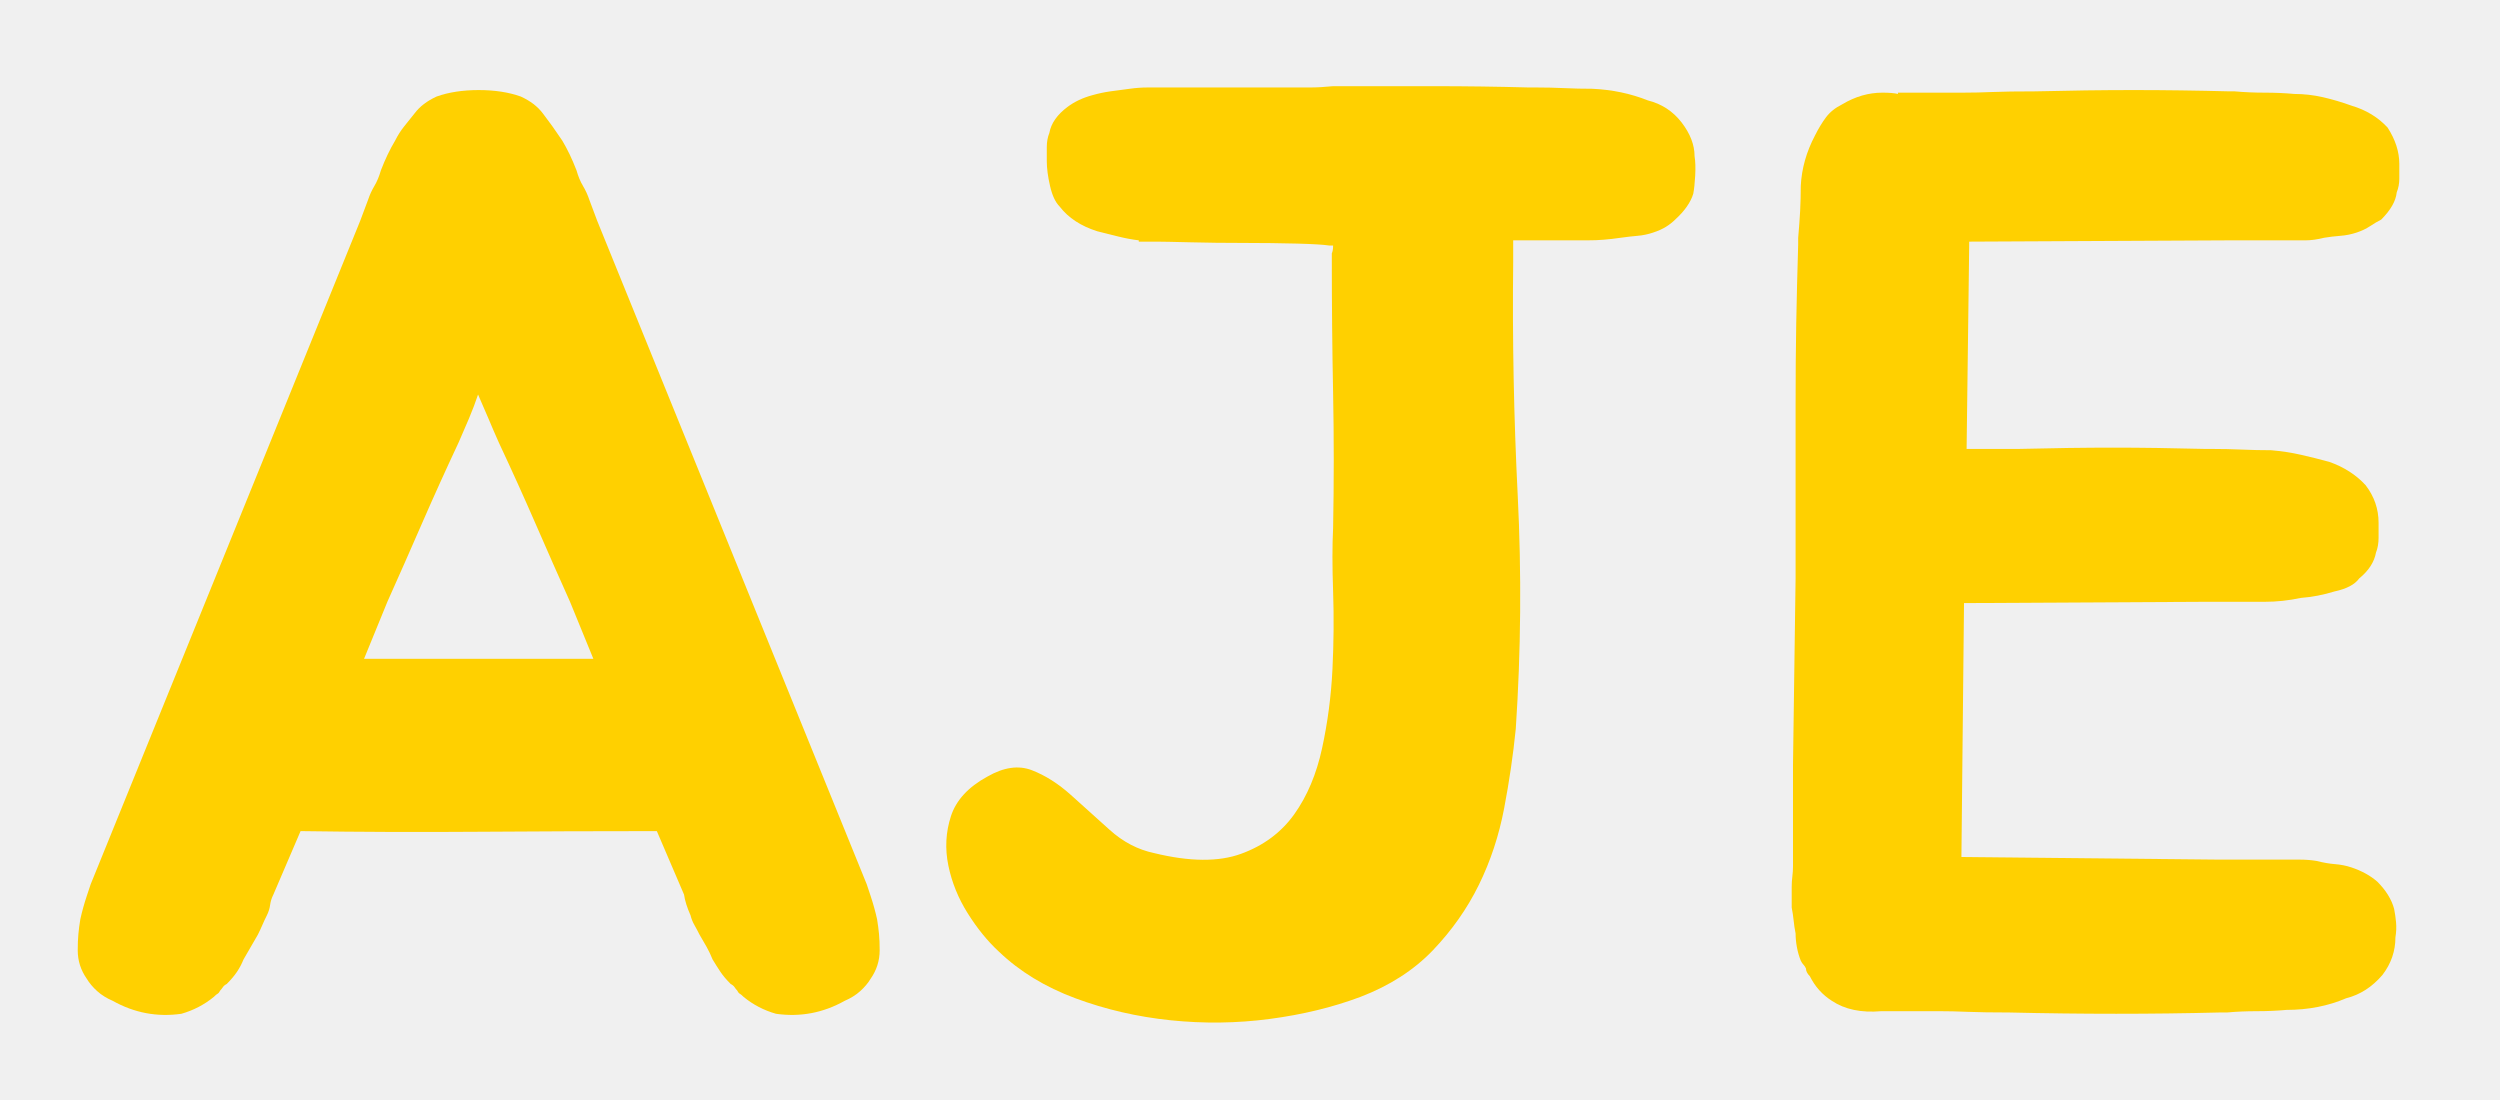
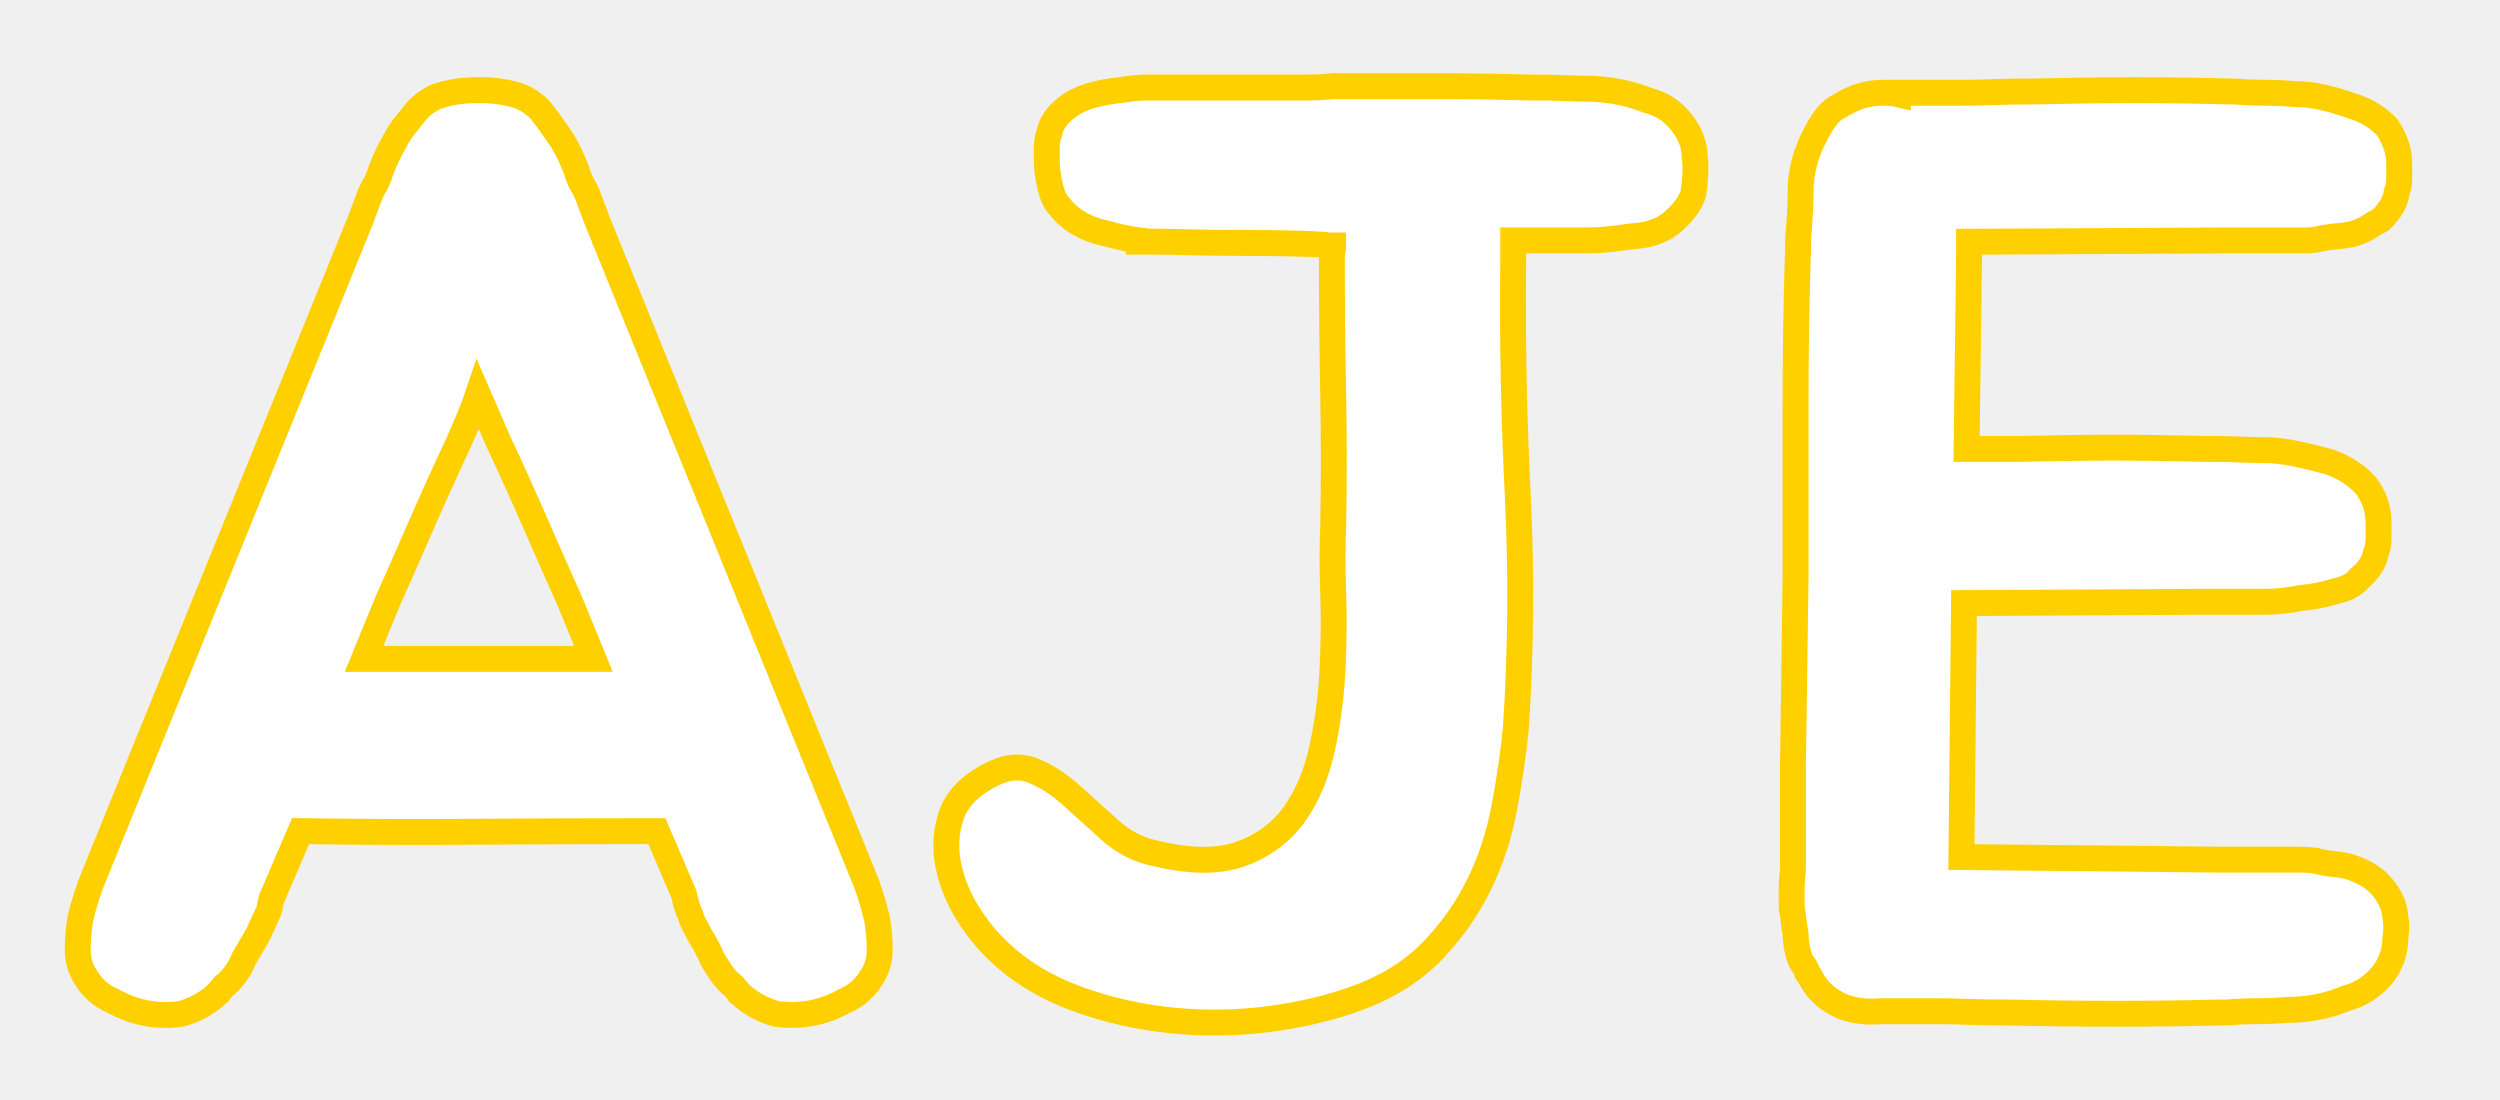
- <svg xmlns="http://www.w3.org/2000/svg" version="1.1" id="Layer_1" x="0px" y="0px" width="96.485px" height="42.424px" viewBox="0 0 96.485 42.424" enable-background="new 0 0 96.485 42.424" xml:space="preserve">
+ <svg xmlns="http://www.w3.org/2000/svg" version="1.1" id="Layer_1" x="0px" y="0px" width="96.484px" height="42.424px" viewBox="0 0 96.484 42.424" enable-background="new 0 0 96.484 42.424" xml:space="preserve">
  <g>
-     <path fill="#FFD000" d="M33.85,35.476c0.033,0.2,0.058,0.392,0.075,0.575c0.017,0.183,0.025,0.391,0.025,0.625   c0,0.4-0.117,0.766-0.35,1.1c-0.1,0.166-0.234,0.325-0.4,0.475c-0.167,0.15-0.367,0.275-0.6,0.375   c-0.833,0.467-1.717,0.633-2.65,0.5c-0.467-0.133-0.884-0.35-1.25-0.65c-0.067-0.067-0.117-0.108-0.15-0.125   c-0.033-0.017-0.067-0.059-0.1-0.125c-0.034-0.034-0.067-0.075-0.1-0.125c-0.034-0.05-0.083-0.092-0.15-0.125   c-0.167-0.167-0.3-0.325-0.4-0.475c-0.1-0.15-0.2-0.309-0.3-0.475c-0.067-0.167-0.142-0.325-0.225-0.475   c-0.083-0.15-0.175-0.309-0.275-0.475c-0.067-0.134-0.134-0.259-0.2-0.375c-0.067-0.117-0.117-0.242-0.15-0.375   c-0.133-0.3-0.217-0.567-0.25-0.8l-1.05-2.45c-2.3,0-4.592,0.009-6.875,0.025c-2.284,0.017-4.575,0.009-6.875-0.025l-1.05,2.45   c-0.067,0.133-0.108,0.266-0.125,0.4c-0.017,0.133-0.059,0.266-0.125,0.4c-0.067,0.133-0.125,0.258-0.175,0.375   c-0.05,0.116-0.108,0.241-0.175,0.375c-0.1,0.167-0.192,0.325-0.275,0.475C9.591,36.701,9.5,36.859,9.4,37.026   c-0.067,0.166-0.15,0.325-0.25,0.475c-0.1,0.15-0.233,0.308-0.4,0.475c-0.067,0.033-0.117,0.075-0.15,0.125   c-0.034,0.05-0.067,0.091-0.1,0.125c-0.034,0.066-0.067,0.108-0.1,0.125c-0.034,0.017-0.083,0.058-0.15,0.125   c-0.367,0.3-0.784,0.517-1.25,0.65c-0.934,0.133-1.817-0.033-2.65-0.5c-0.234-0.1-0.434-0.225-0.6-0.375   c-0.167-0.15-0.3-0.309-0.4-0.475c-0.234-0.334-0.35-0.7-0.35-1.1c0-0.234,0.008-0.442,0.025-0.625   c0.017-0.184,0.042-0.375,0.075-0.575c0.066-0.3,0.15-0.6,0.25-0.9l0.15-0.45l10.4-25.6l0.3-0.8c0.066-0.2,0.15-0.383,0.25-0.55   c0.1-0.167,0.183-0.367,0.25-0.6c0.166-0.433,0.35-0.816,0.55-1.15c0.1-0.2,0.216-0.383,0.35-0.55c0.133-0.166,0.266-0.333,0.4-0.5   c0.2-0.266,0.483-0.482,0.85-0.65c0.466-0.167,1.008-0.25,1.625-0.25c0.616,0,1.158,0.083,1.625,0.25   c0.366,0.167,0.65,0.384,0.85,0.65c0.232,0.3,0.482,0.65,0.75,1.05c0.2,0.333,0.383,0.717,0.55,1.15   c0.066,0.233,0.15,0.434,0.25,0.6c0.1,0.167,0.183,0.35,0.25,0.55l0.3,0.8l10.4,25.6l0.15,0.45   C33.7,34.876,33.783,35.176,33.85,35.476z M22,23.226c-0.434-0.966-0.875-1.966-1.325-3c-0.45-1.033-0.925-2.083-1.425-3.15   c-0.134-0.3-0.267-0.608-0.4-0.925c-0.134-0.316-0.267-0.625-0.4-0.925c-0.1,0.3-0.217,0.609-0.35,0.925   c-0.134,0.317-0.267,0.625-0.4,0.925c-0.5,1.067-0.975,2.117-1.425,3.15c-0.45,1.034-0.892,2.034-1.325,3l-0.9,2.2h8.85L22,23.226z   " />
-     <path fill="#FFD000" d="M64.9,4.726c0.333,0.434,0.5,0.867,0.5,1.3c0.033,0.2,0.041,0.45,0.025,0.75   c-0.017,0.3-0.042,0.533-0.075,0.7c-0.1,0.333-0.333,0.667-0.7,1c-0.1,0.1-0.217,0.192-0.35,0.275C64.166,8.835,64,8.91,63.8,8.976   c-0.2,0.067-0.4,0.109-0.6,0.125c-0.2,0.017-0.417,0.042-0.65,0.075C62.316,9.21,62.1,9.235,61.9,9.251   c-0.2,0.018-0.417,0.025-0.65,0.025H58.4v0.85c-0.034,3,0.025,6,0.175,9s0.125,6-0.075,9c-0.1,1-0.25,2.025-0.45,3.075   c-0.2,1.05-0.525,2.034-0.975,2.95c-0.45,0.916-1.042,1.758-1.775,2.525c-0.734,0.766-1.667,1.366-2.8,1.8   c-1.067,0.4-2.233,0.683-3.5,0.85c-1.267,0.167-2.542,0.183-3.825,0.05c-1.284-0.133-2.509-0.417-3.675-0.85   c-1.167-0.434-2.15-1.034-2.95-1.8c-0.434-0.4-0.833-0.892-1.2-1.475c-0.367-0.583-0.617-1.2-0.75-1.85   c-0.133-0.65-0.1-1.283,0.1-1.9c0.2-0.616,0.667-1.125,1.4-1.525c0.633-0.366,1.208-0.45,1.725-0.25   c0.517,0.2,1.017,0.517,1.5,0.95c0.483,0.434,0.983,0.883,1.5,1.35c0.517,0.467,1.091,0.767,1.725,0.9   c1.366,0.333,2.483,0.342,3.35,0.025c0.866-0.316,1.55-0.825,2.05-1.525c0.5-0.7,0.858-1.55,1.075-2.55   c0.216-1,0.35-2.016,0.4-3.05c0.05-1.033,0.058-2.033,0.025-3c-0.034-0.966-0.034-1.783,0-2.45c0.033-1.766,0.033-3.5,0-5.2   c-0.034-1.7-0.05-3.433-0.05-5.2v-0.2c0.033-0.066,0.05-0.167,0.05-0.3H51.3c-0.2-0.033-0.617-0.058-1.25-0.075   C49.416,9.385,48.732,9.376,48,9.376c-0.733,0-1.425-0.008-2.075-0.025c-0.65-0.016-1.075-0.025-1.275-0.025h-0.7v-0.05   c-0.267-0.033-0.534-0.083-0.8-0.15c-0.268-0.066-0.534-0.133-0.8-0.2c-0.633-0.2-1.117-0.517-1.45-0.95   c-0.167-0.167-0.292-0.433-0.375-0.8C40.441,6.81,40.4,6.493,40.4,6.226c0-0.167,0-0.35,0-0.55c0-0.2,0.033-0.383,0.1-0.55   c0.066-0.366,0.3-0.7,0.7-1c0.267-0.2,0.583-0.35,0.95-0.45c0.232-0.066,0.466-0.117,0.7-0.15c0.233-0.033,0.483-0.066,0.75-0.1   c0.233-0.033,0.466-0.05,0.7-0.05c0.233,0,0.483,0,0.75,0h4.8c0.2,0,0.433,0,0.7,0c0.266,0,0.566-0.016,0.9-0.05   c1.3,0,2.583,0,3.85,0c1.266,0,2.5,0.017,3.7,0.05h0.3c0.366,0,0.725,0.009,1.075,0.025c0.35,0.017,0.708,0.025,1.075,0.025   c0.767,0.034,1.483,0.184,2.15,0.45C64.132,4.01,64.566,4.293,64.9,4.726z" />
-     <path fill="#FFD000" d="M75.999,9.476l-0.1,7.85h2c1.366-0.033,2.583-0.05,3.65-0.05c1.066,0,2.25,0.017,3.55,0.05h0.25   c0.4,0,0.791,0.009,1.175,0.025c0.383,0.017,0.758,0.025,1.125,0.025c0.4,0.034,0.783,0.092,1.15,0.175   c0.367,0.083,0.733,0.175,1.1,0.275c0.566,0.2,1.033,0.5,1.4,0.9c0.333,0.434,0.5,0.917,0.5,1.45c0,0.167,0,0.358,0,0.575   c0,0.217-0.034,0.409-0.1,0.575c-0.067,0.367-0.283,0.7-0.65,1c-0.167,0.233-0.483,0.4-0.95,0.5c-0.434,0.134-0.867,0.217-1.3,0.25   c-0.467,0.1-0.934,0.15-1.4,0.15h-2.35l-9.25,0.05l-0.1,9.8l9.95,0.1h2.35c0.266,0,0.516,0,0.75,0c0.233,0,0.45,0.017,0.65,0.05   c0.267,0.067,0.508,0.109,0.725,0.125c0.216,0.017,0.425,0.059,0.625,0.125c0.4,0.134,0.733,0.317,1,0.55   c0.333,0.333,0.55,0.683,0.65,1.05c0.033,0.167,0.058,0.341,0.075,0.525c0.016,0.183,0.008,0.375-0.025,0.575   c0,0.533-0.167,1.016-0.5,1.45c-0.4,0.467-0.867,0.767-1.4,0.9c-0.7,0.3-1.467,0.45-2.3,0.45c-0.367,0.033-0.75,0.05-1.15,0.05   c-0.4,0-0.784,0.016-1.15,0.05h-0.3c-2.6,0.066-5.3,0.066-8.1,0c-0.667,0-1.2-0.009-1.6-0.025c-0.4-0.017-0.758-0.025-1.075-0.025   c-0.317,0-0.642,0-0.975,0c-0.333,0-0.767,0-1.3,0c-0.768,0.066-1.4-0.067-1.9-0.4c-0.367-0.233-0.65-0.55-0.85-0.95   c-0.1-0.1-0.15-0.2-0.15-0.3c-0.033-0.067-0.067-0.117-0.1-0.15c-0.034-0.034-0.067-0.083-0.1-0.15   c-0.067-0.167-0.117-0.342-0.15-0.525c-0.034-0.184-0.05-0.359-0.05-0.525c-0.034-0.167-0.059-0.334-0.075-0.5   c-0.018-0.167-0.042-0.334-0.075-0.5v-0.8c0-0.133,0.008-0.266,0.025-0.4c0.017-0.133,0.025-0.267,0.025-0.4v-3.9l0.1-7.2v-6.65   c0-1.2,0.008-2.267,0.025-3.2c0.017-0.933,0.042-1.95,0.075-3.05v-0.25c0.033-0.367,0.058-0.708,0.075-1.025   c0.016-0.316,0.025-0.642,0.025-0.975c0.033-0.667,0.216-1.316,0.55-1.95c0.133-0.266,0.275-0.5,0.425-0.7   c0.15-0.2,0.357-0.367,0.625-0.5c0.5-0.3,1.016-0.45,1.55-0.45c0.267,0,0.466,0.017,0.6,0.05v-0.05c0.6,0,1.083,0,1.45,0   c0.367,0,0.725,0,1.075,0s0.725-0.008,1.125-0.025c0.4-0.017,0.95-0.025,1.65-0.025c1.333-0.033,2.6-0.05,3.8-0.05   c1.2,0,2.433,0.017,3.7,0.05h0.2c0.366,0.033,0.75,0.05,1.15,0.05s0.783,0.017,1.15,0.05c0.367,0,0.733,0.042,1.1,0.125   c0.366,0.084,0.733,0.192,1.1,0.325c0.566,0.167,1.033,0.45,1.4,0.85c0.3,0.467,0.45,0.934,0.45,1.4c0,0.2,0,0.392,0,0.575   c0,0.184-0.034,0.358-0.1,0.525c-0.034,0.333-0.234,0.684-0.6,1.05c-0.134,0.067-0.275,0.15-0.425,0.25   c-0.15,0.1-0.325,0.184-0.525,0.25c-0.2,0.067-0.408,0.109-0.625,0.125c-0.217,0.017-0.425,0.042-0.625,0.075   c-0.267,0.067-0.508,0.1-0.725,0.1c-0.217,0-0.459,0-0.725,0h-2.25l-10,0.05V9.476z" />
+     <path fill="#FFFFFF" stroke="#FFD000" stroke-miterlimit="10" d="M33.85,35.476c0.033,0.2,0.059,0.393,0.075,0.575   s0.025,0.392,0.025,0.625c0,0.4-0.117,0.767-0.351,1.101c-0.1,0.166-0.233,0.324-0.399,0.475c-0.167,0.15-0.367,0.275-0.601,0.375   c-0.833,0.467-1.717,0.633-2.649,0.5c-0.468-0.133-0.885-0.35-1.25-0.65c-0.067-0.066-0.117-0.107-0.15-0.125   c-0.033-0.017-0.067-0.059-0.1-0.125c-0.034-0.033-0.067-0.074-0.101-0.125c-0.034-0.05-0.083-0.092-0.149-0.125   c-0.167-0.166-0.301-0.324-0.4-0.475s-0.2-0.309-0.3-0.475c-0.067-0.168-0.143-0.325-0.226-0.476   C27.192,36.401,27.1,36.242,27,36.076c-0.067-0.134-0.134-0.259-0.2-0.375c-0.067-0.117-0.117-0.242-0.15-0.375   c-0.133-0.3-0.217-0.567-0.25-0.8l-1.05-2.45c-2.3,0-4.592,0.009-6.875,0.024c-2.284,0.018-4.575,0.01-6.875-0.024l-1.05,2.45   c-0.067,0.133-0.108,0.266-0.125,0.399s-0.059,0.267-0.125,0.4c-0.067,0.133-0.125,0.258-0.175,0.375   c-0.05,0.116-0.108,0.241-0.175,0.375c-0.101,0.167-0.192,0.325-0.275,0.475C9.591,36.701,9.5,36.858,9.4,37.026   c-0.066,0.166-0.149,0.324-0.25,0.475c-0.1,0.15-0.232,0.309-0.399,0.475c-0.067,0.033-0.117,0.075-0.15,0.125   c-0.034,0.051-0.066,0.092-0.1,0.125c-0.034,0.066-0.067,0.108-0.101,0.125c-0.033,0.018-0.083,0.059-0.149,0.125   c-0.367,0.301-0.784,0.518-1.25,0.65c-0.935,0.133-1.817-0.033-2.65-0.5c-0.233-0.1-0.434-0.225-0.6-0.375   c-0.167-0.15-0.3-0.309-0.4-0.475C3.116,37.442,3,37.076,3,36.676c0-0.233,0.008-0.442,0.024-0.625   c0.018-0.184,0.042-0.375,0.075-0.575c0.066-0.3,0.15-0.6,0.25-0.899l0.15-0.45L13.9,8.526l0.301-0.8   c0.065-0.2,0.149-0.383,0.25-0.55c0.1-0.167,0.183-0.367,0.25-0.6c0.166-0.433,0.35-0.816,0.55-1.15c0.1-0.2,0.216-0.383,0.35-0.55   c0.133-0.166,0.267-0.333,0.4-0.5c0.2-0.266,0.482-0.482,0.85-0.65c0.466-0.167,1.008-0.25,1.625-0.25   c0.616,0,1.158,0.083,1.625,0.25c0.366,0.167,0.65,0.384,0.851,0.65c0.231,0.3,0.481,0.65,0.75,1.05   c0.199,0.333,0.383,0.717,0.55,1.15c0.065,0.233,0.149,0.434,0.25,0.6c0.1,0.167,0.183,0.35,0.25,0.55l0.3,0.8l10.4,25.6   l0.149,0.45C33.7,34.876,33.783,35.176,33.85,35.476z M22,23.226c-0.435-0.966-0.875-1.966-1.325-3   c-0.45-1.033-0.925-2.083-1.425-3.15c-0.134-0.3-0.268-0.608-0.4-0.925c-0.134-0.316-0.267-0.625-0.399-0.925   c-0.101,0.3-0.218,0.609-0.351,0.925c-0.134,0.317-0.267,0.625-0.399,0.925c-0.5,1.067-0.976,2.117-1.426,3.15   c-0.449,1.034-0.892,2.034-1.324,3l-0.9,2.2h8.85L22,23.226z" />
+     <path fill="#FFFFFF" stroke="#FFD000" stroke-miterlimit="10" d="M64.9,4.726c0.333,0.434,0.5,0.867,0.5,1.3   c0.033,0.2,0.041,0.45,0.025,0.75c-0.017,0.3-0.042,0.533-0.075,0.7c-0.1,0.333-0.333,0.667-0.7,1c-0.1,0.1-0.217,0.192-0.35,0.275   C64.166,8.835,64,8.91,63.8,8.976c-0.2,0.067-0.4,0.109-0.6,0.125c-0.2,0.017-0.417,0.042-0.65,0.075   C62.316,9.21,62.1,9.235,61.9,9.251C61.7,9.269,61.483,9.276,61.25,9.276H58.4v0.85c-0.033,3,0.025,6,0.176,9   c0.149,3,0.125,6-0.075,9c-0.101,1-0.25,2.025-0.45,3.075s-0.525,2.034-0.975,2.95c-0.45,0.916-1.042,1.758-1.775,2.524   c-0.734,0.767-1.667,1.366-2.8,1.8c-1.067,0.4-2.233,0.684-3.5,0.851c-1.268,0.167-2.542,0.183-3.825,0.05   c-1.284-0.133-2.509-0.417-3.675-0.85c-1.167-0.435-2.15-1.034-2.95-1.801c-0.434-0.399-0.833-0.892-1.2-1.475   s-0.617-1.2-0.75-1.85c-0.133-0.65-0.1-1.283,0.101-1.9c0.199-0.616,0.667-1.125,1.399-1.525c0.633-0.365,1.208-0.449,1.726-0.25   c0.517,0.2,1.017,0.518,1.5,0.95c0.482,0.435,0.982,0.884,1.5,1.351c0.517,0.467,1.091,0.767,1.725,0.899   c1.366,0.333,2.483,0.343,3.35,0.025c0.866-0.316,1.551-0.825,2.051-1.525s0.857-1.55,1.074-2.55s0.351-2.016,0.4-3.05   c0.05-1.033,0.058-2.033,0.025-3c-0.034-0.966-0.034-1.783,0-2.45c0.032-1.766,0.032-3.5,0-5.2c-0.034-1.7-0.051-3.433-0.051-5.2   v-0.2c0.033-0.066,0.051-0.167,0.051-0.3H51.3c-0.2-0.033-0.617-0.058-1.25-0.075C49.416,9.385,48.732,9.376,48,9.376   c-0.733,0-1.425-0.008-2.075-0.025c-0.65-0.016-1.075-0.025-1.275-0.025H43.95v-0.05c-0.268-0.033-0.534-0.083-0.801-0.15   c-0.268-0.066-0.533-0.133-0.8-0.2c-0.633-0.2-1.117-0.517-1.45-0.95c-0.167-0.167-0.292-0.433-0.375-0.8   C40.441,6.81,40.4,6.493,40.4,6.226c0-0.167,0-0.35,0-0.55c0-0.2,0.033-0.383,0.101-0.55c0.065-0.366,0.3-0.7,0.7-1   c0.267-0.2,0.583-0.35,0.949-0.45c0.232-0.066,0.467-0.117,0.7-0.15c0.233-0.033,0.483-0.066,0.75-0.1   c0.233-0.033,0.466-0.05,0.7-0.05c0.233,0,0.483,0,0.75,0h4.8c0.2,0,0.434,0,0.7,0c0.266,0,0.566-0.016,0.9-0.05   c1.3,0,2.583,0,3.85,0c1.266,0,2.5,0.017,3.7,0.05h0.3c0.366,0,0.725,0.009,1.075,0.025c0.35,0.017,0.708,0.025,1.075,0.025   c0.767,0.034,1.482,0.184,2.149,0.45C64.132,4.01,64.566,4.293,64.9,4.726z" />
+     <path fill="#FFFFFF" stroke="#FFD000" stroke-miterlimit="10" d="M75.999,9.476l-0.101,7.85h2c1.366-0.033,2.583-0.05,3.65-0.05   c1.066,0,2.25,0.017,3.55,0.05h0.25c0.4,0,0.791,0.009,1.175,0.025c0.384,0.017,0.759,0.025,1.125,0.025   c0.4,0.034,0.783,0.092,1.15,0.175s0.733,0.175,1.1,0.275c0.566,0.2,1.033,0.5,1.4,0.9c0.333,0.434,0.5,0.917,0.5,1.45   c0,0.167,0,0.358,0,0.575s-0.034,0.409-0.1,0.575c-0.067,0.367-0.283,0.7-0.65,1c-0.167,0.233-0.483,0.399-0.95,0.5   c-0.434,0.134-0.867,0.217-1.3,0.25c-0.467,0.1-0.934,0.149-1.4,0.149h-2.35l-9.25,0.051l-0.1,9.8l9.949,0.1h2.351   c0.266,0,0.516,0,0.75,0c0.232,0,0.45,0.017,0.649,0.05c0.268,0.067,0.509,0.109,0.726,0.125c0.216,0.018,0.425,0.06,0.625,0.125   c0.399,0.135,0.732,0.317,1,0.551c0.333,0.332,0.55,0.683,0.649,1.05c0.033,0.167,0.059,0.341,0.075,0.524s0.008,0.375-0.024,0.575   c0,0.533-0.167,1.017-0.5,1.45c-0.4,0.467-0.867,0.768-1.4,0.9c-0.7,0.3-1.467,0.449-2.3,0.449c-0.367,0.033-0.75,0.051-1.15,0.051   c-0.399,0-0.784,0.016-1.149,0.05h-0.301c-2.6,0.065-5.3,0.065-8.1,0c-0.667,0-1.2-0.009-1.6-0.025   c-0.4-0.017-0.759-0.024-1.075-0.024c-0.317,0-0.643,0-0.976,0s-0.767,0-1.3,0c-0.768,0.065-1.399-0.067-1.899-0.4   c-0.367-0.232-0.65-0.55-0.851-0.95c-0.1-0.1-0.149-0.2-0.149-0.3c-0.033-0.066-0.067-0.117-0.101-0.15   c-0.034-0.033-0.066-0.082-0.1-0.149c-0.067-0.167-0.117-0.343-0.15-0.525c-0.034-0.184-0.05-0.358-0.05-0.524   c-0.034-0.168-0.059-0.334-0.075-0.5c-0.018-0.168-0.042-0.334-0.075-0.5v-0.801c0-0.133,0.009-0.266,0.025-0.399   s0.025-0.267,0.025-0.4v-3.899l0.1-7.2v-6.65c0-1.2,0.008-2.267,0.025-3.2c0.017-0.933,0.042-1.95,0.074-3.05v-0.25   c0.033-0.367,0.059-0.708,0.075-1.025c0.017-0.316,0.025-0.642,0.025-0.975c0.033-0.667,0.216-1.316,0.55-1.95   c0.133-0.266,0.275-0.5,0.425-0.7c0.15-0.2,0.357-0.367,0.625-0.5c0.5-0.3,1.017-0.45,1.55-0.45c0.268,0,0.467,0.017,0.601,0.05   v-0.05c0.6,0,1.083,0,1.45,0c0.366,0,0.725,0,1.074,0c0.351,0,0.726-0.008,1.125-0.025c0.4-0.017,0.95-0.025,1.65-0.025   c1.333-0.033,2.6-0.05,3.8-0.05s2.434,0.017,3.7,0.05h0.2c0.366,0.033,0.75,0.05,1.149,0.05c0.4,0,0.783,0.017,1.15,0.05   c0.367,0,0.733,0.042,1.1,0.125c0.366,0.084,0.733,0.192,1.101,0.325c0.565,0.167,1.033,0.45,1.399,0.85   c0.301,0.467,0.45,0.934,0.45,1.4c0,0.2,0,0.392,0,0.575c0,0.184-0.034,0.358-0.1,0.525c-0.034,0.333-0.234,0.684-0.601,1.05   c-0.134,0.067-0.274,0.15-0.425,0.25c-0.149,0.1-0.325,0.184-0.524,0.25c-0.2,0.067-0.408,0.109-0.625,0.125   c-0.218,0.017-0.426,0.042-0.625,0.075c-0.268,0.067-0.509,0.1-0.726,0.1s-0.459,0-0.725,0h-2.25l-10,0.05V9.476z" />
  </g>
</svg>
